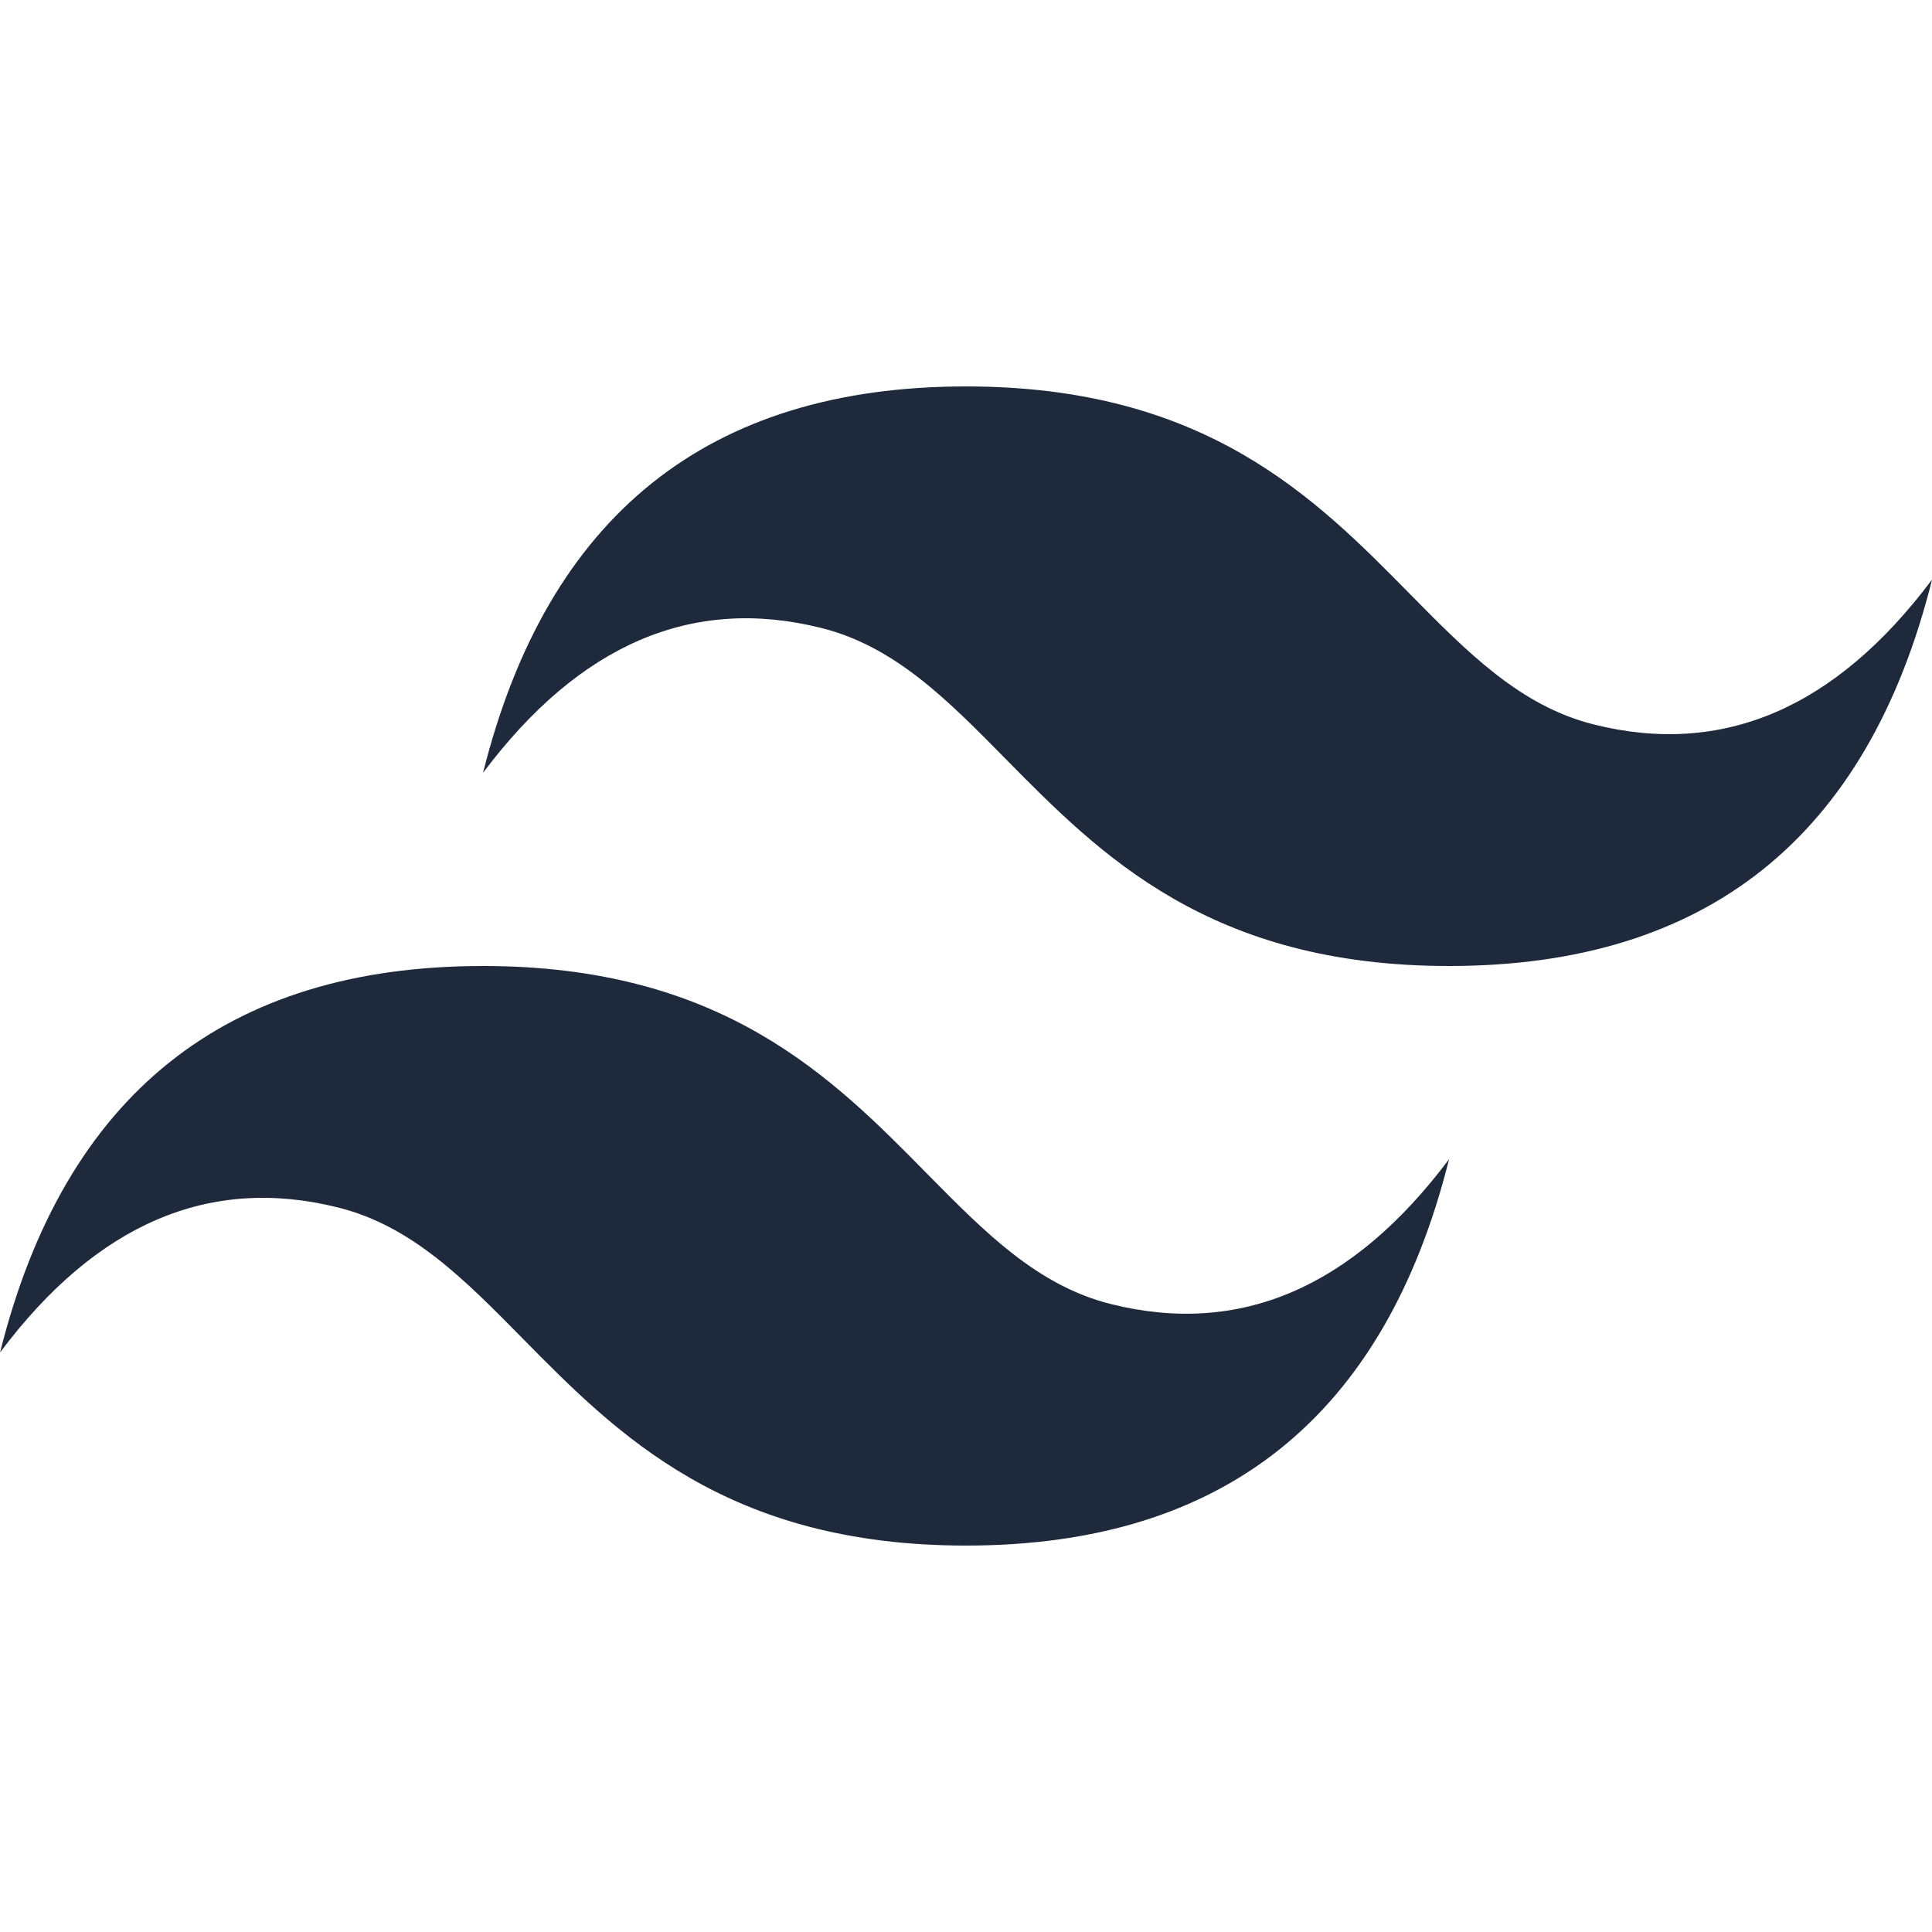
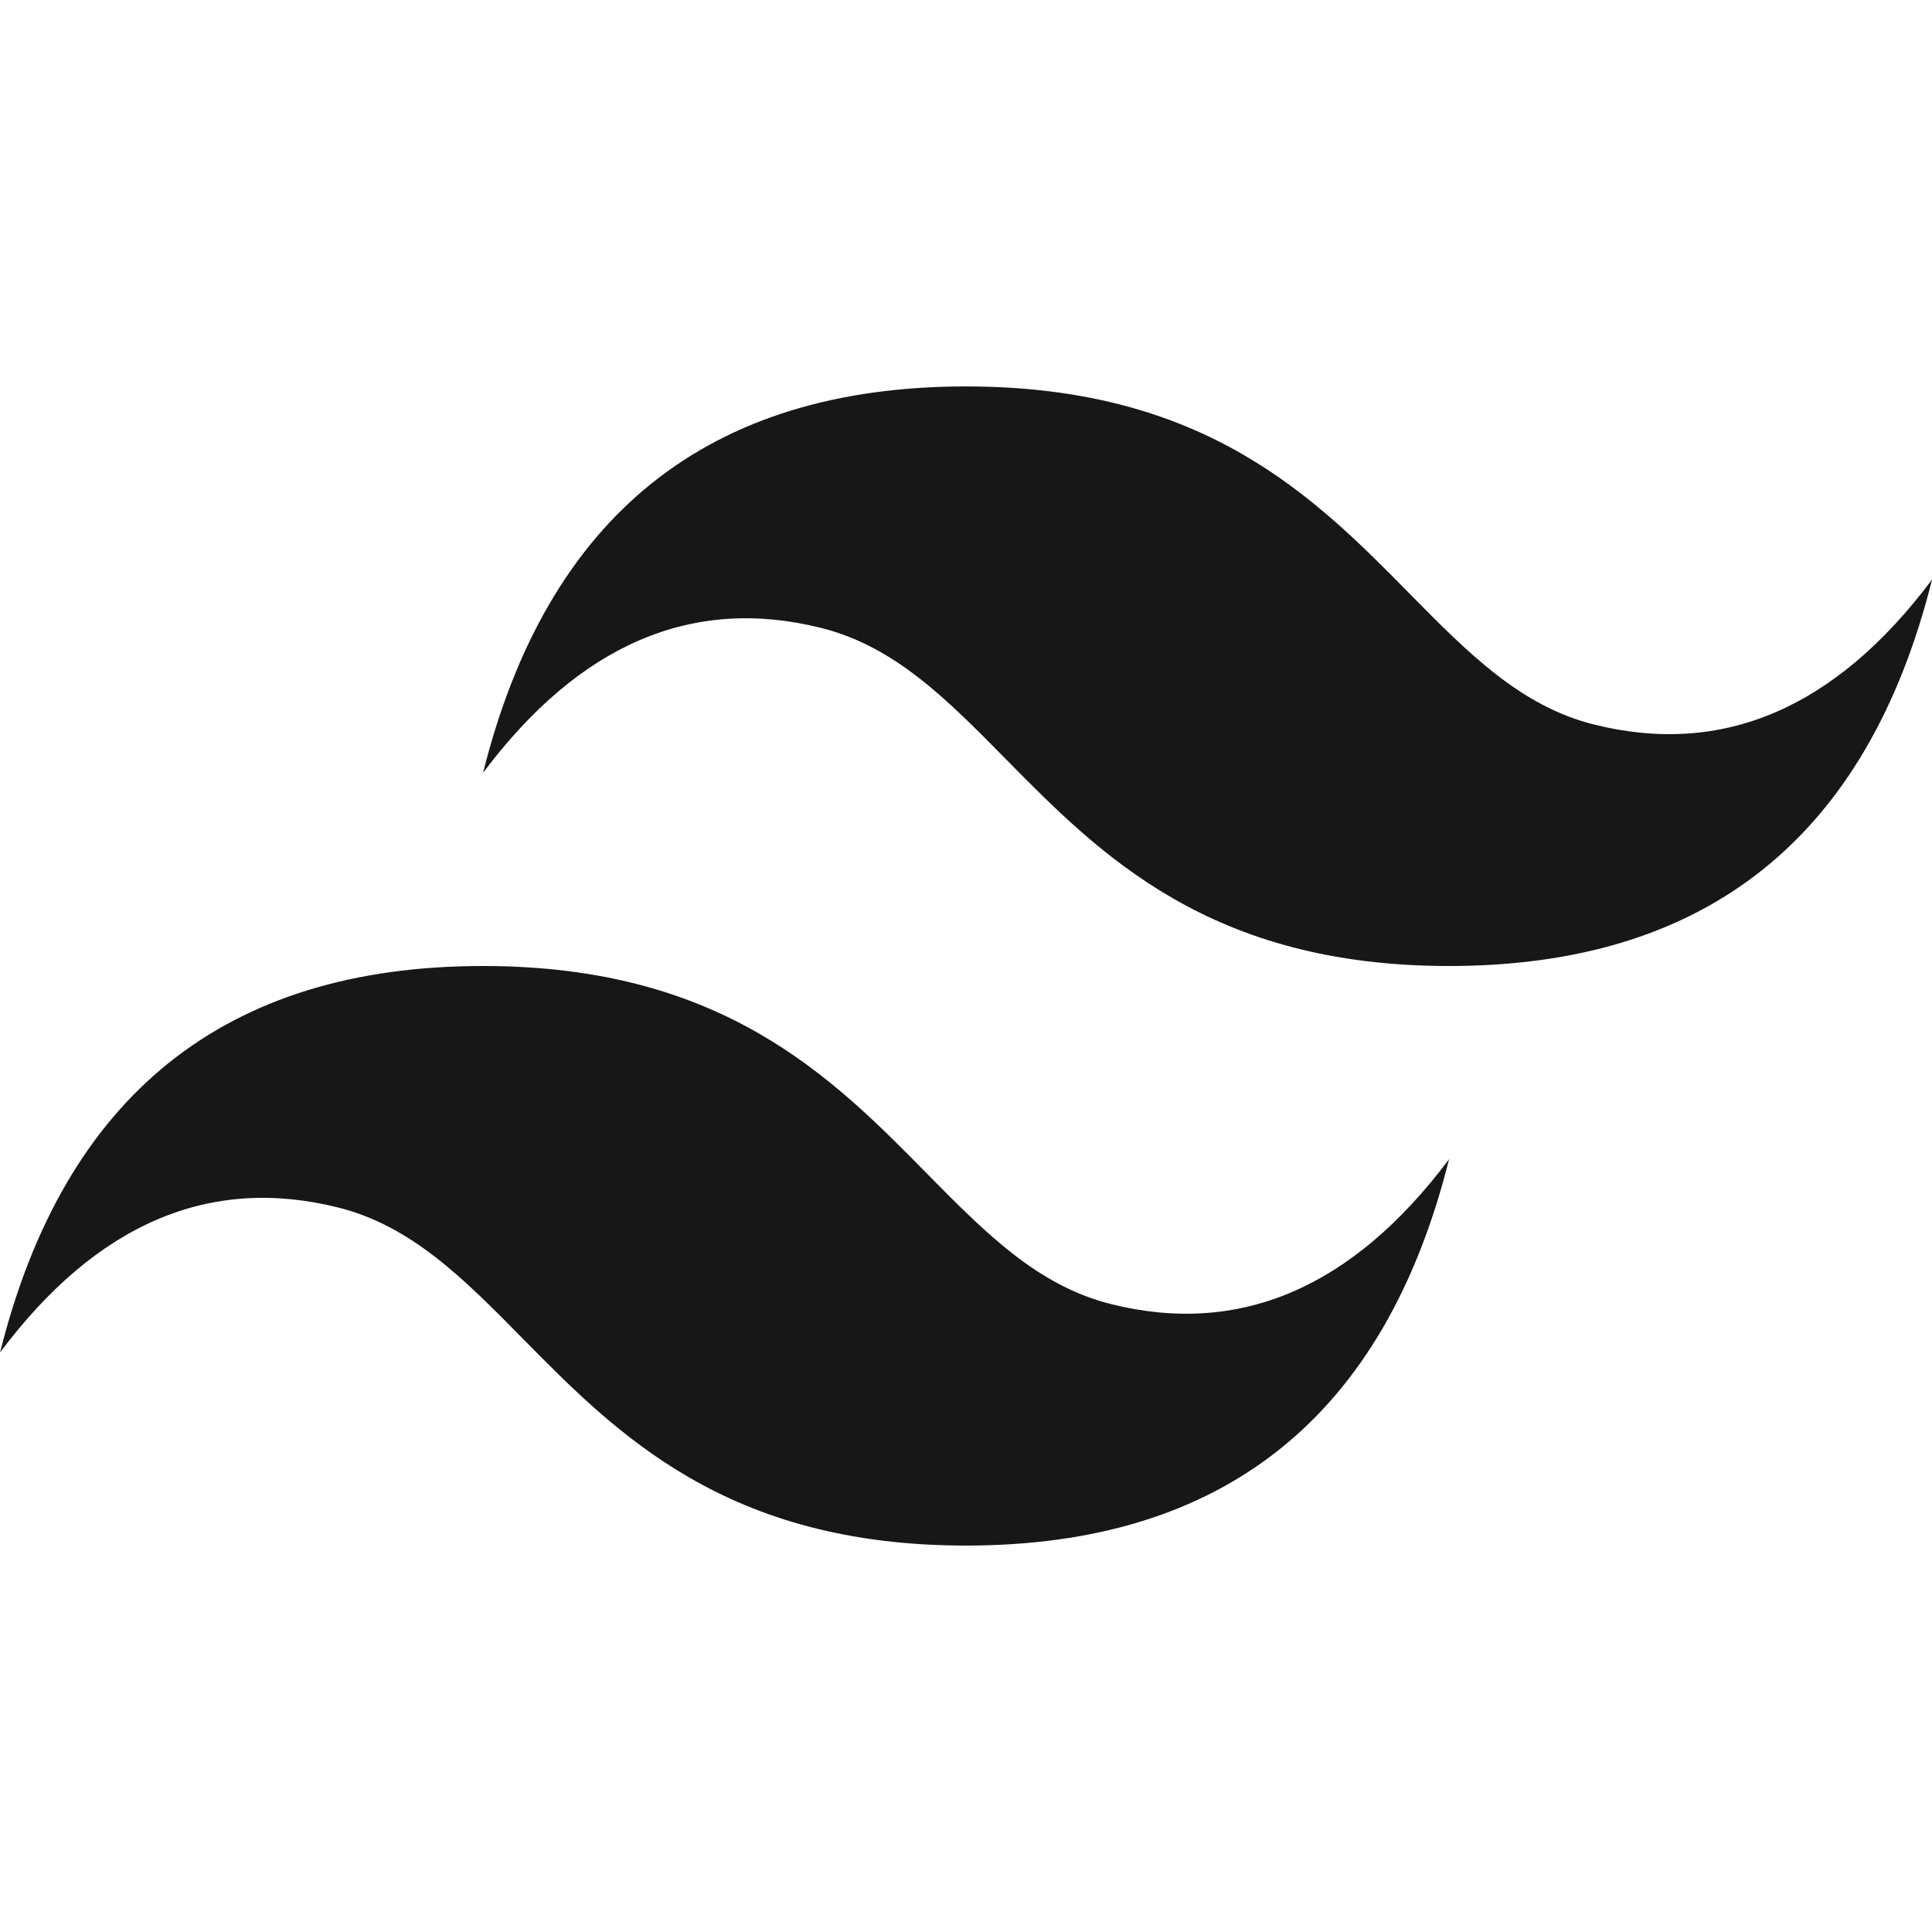
<svg xmlns="http://www.w3.org/2000/svg" viewBox="0 0 128 128" role="img" aria-labelledby="icon-tailwindcss-title icon-tailwindcss-desc">
-   <path d="M64.004 25.602c-17.067 0-27.73 8.53-32 25.597 6.398-8.531 13.867-11.73 22.398-9.597 4.871 1.214 8.352 4.746 12.207 8.66C72.883 56.629 80.145 64 96.004 64c17.066 0 27.73-8.531 32-25.602-6.399 8.536-13.867 11.735-22.399 9.602-4.87-1.215-8.347-4.746-12.207-8.66-6.27-6.367-13.53-13.738-29.394-13.738zM32.004 64c-17.066 0-27.73 8.531-32 25.602C6.402 81.066 13.87 77.867 22.402 80c4.871 1.215 8.352 4.746 12.207 8.66 6.274 6.367 13.536 13.738 29.395 13.738 17.066 0 27.73-8.53 32-25.597-6.399 8.531-13.867 11.73-22.399 9.597-4.87-1.214-8.347-4.746-12.207-8.66C55.128 71.371 47.868 64 32.004 64zm0 0" fill="#1e293b" />
+   <path d="M64.004 25.602c-17.067 0-27.73 8.53-32 25.597 6.398-8.531 13.867-11.73 22.398-9.597 4.871 1.214 8.352 4.746 12.207 8.66C72.883 56.629 80.145 64 96.004 64c17.066 0 27.73-8.531 32-25.602-6.399 8.536-13.867 11.735-22.399 9.602-4.87-1.215-8.347-4.746-12.207-8.66-6.27-6.367-13.53-13.738-29.394-13.738zM32.004 64c-17.066 0-27.73 8.531-32 25.602C6.402 81.066 13.87 77.867 22.402 80c4.871 1.215 8.352 4.746 12.207 8.66 6.274 6.367 13.536 13.738 29.395 13.738 17.066 0 27.73-8.53 32-25.597-6.399 8.531-13.867 11.73-22.399 9.597-4.87-1.214-8.347-4.746-12.207-8.66C55.128 71.371 47.868 64 32.004 64zm0 0" fill="#171717" />
</svg>
